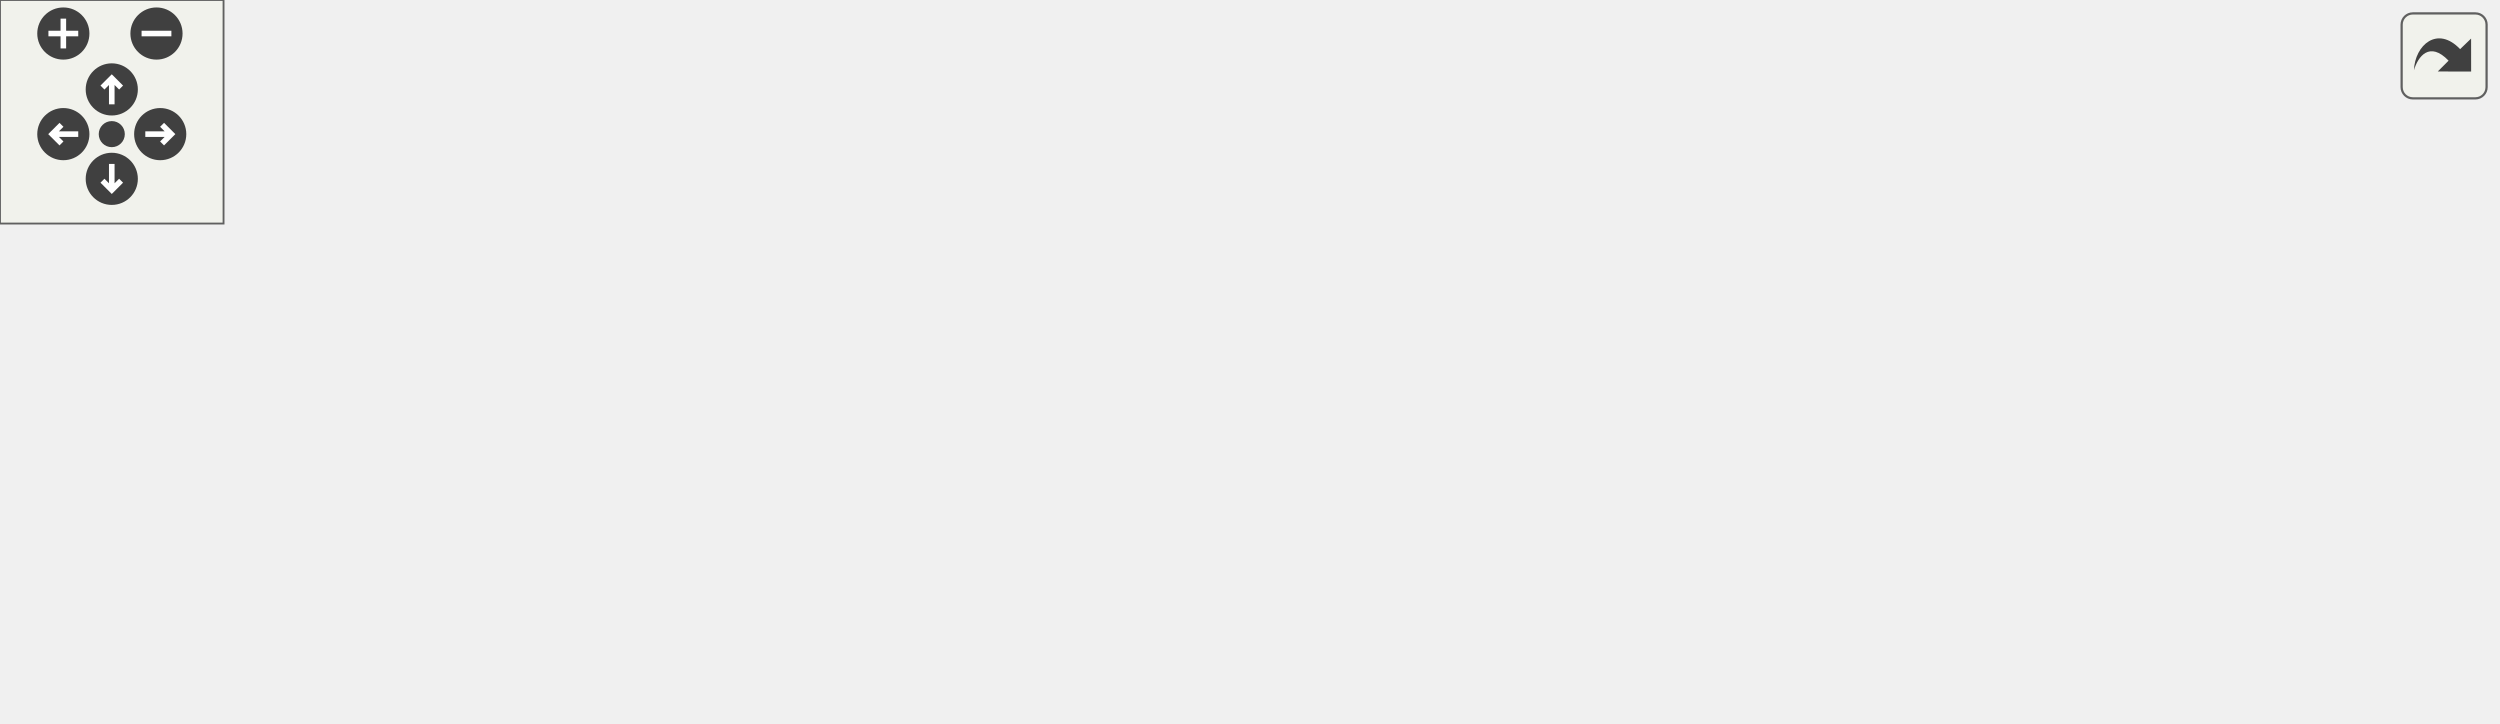
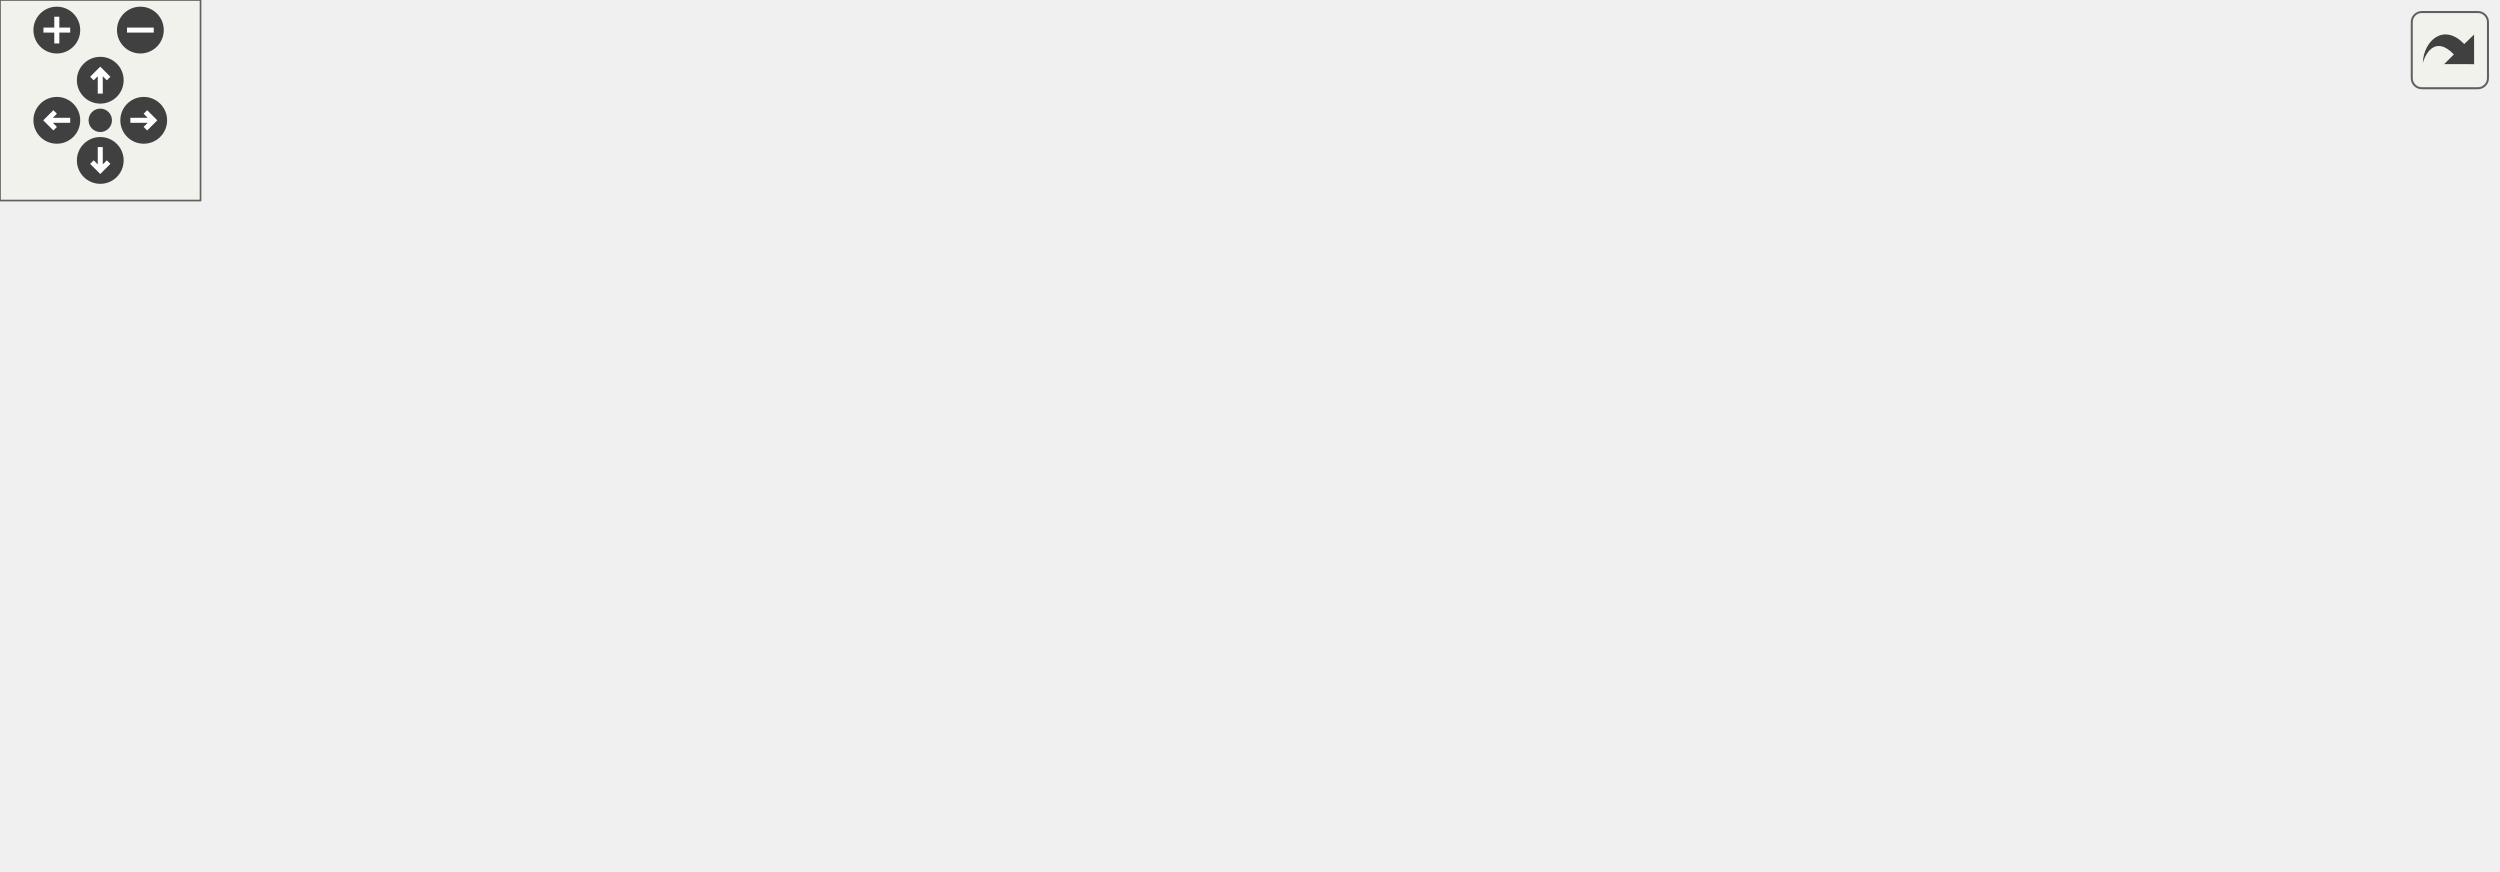
<svg xmlns="http://www.w3.org/2000/svg" xmlns:xlink="http://www.w3.org/1999/xlink" id="main" version="1.1" xml:space="preserve">
  <style type="text/css">
.edge:hover path { stroke: red; }
.edge:hover polygon { stroke: red; fill: red; }
</style>
  <defs>
    <circle id="rim" cx="0" cy="0" r="7" />
    <circle id="rim2" cx="0" cy="0" r="3.5" />
    <g id="zoomPlus">
      <use xlink:href="#rim" fill="#404040">
        <set attributeName="fill" to="#808080" begin="zoomplus.mouseover" end="zoomplus.mouseout" />
      </use>
      <path d="M-4,0h8M0,-4v8" fill="none" stroke="white" stroke-width="1.5" pointer-events="none" />
    </g>
    <g id="zoomMin">
      <use xlink:href="#rim" fill="#404040">
        <set attributeName="fill" to="#808080" begin="zoomminus.mouseover" end="zoomminus.mouseout" />
      </use>
      <path d="M-4,0h8" fill="none" stroke="white" stroke-width="1.5" pointer-events="none" />
    </g>
    <g id="dirArrow">
      <path fill="none" stroke="white" stroke-width="1.5" d="M0,-3.0v7 M-2.5,-0.5L0,-3.0L2.5,-0.5" />
    </g>
    <g id="resetDef">
      <use xlink:href="#rim2" fill="#404040">
        <set attributeName="fill" to="#808080" begin="reset.mouseover" end="reset.mouseout" />
      </use>
    </g>
  </defs>
  <svg id="graph" class="graph">
    <g id="viewport">
      <g id="node1" class="node">
        <g id="a_node1">
          <a xlink:title=" ">
-             <polygon fill="#bfbfbf" stroke="black" points="578,-57.5 578,-76.5 670,-76.5 670,-57.5 578,-57.5" />
-             <text text-anchor="middle" x="624" y="-64.5" font-family="Helvetica,sans-Serif" font-size="10.00">destructor_cmd</text>
+             <polygon fill="#bfbfbf" stroke="black" points="655,-95.5 655,-114.5 747,-114.5 747,-95.5 655,-95.5" />
+             <text text-anchor="middle" x="701" y="-102.5" font-family="Helvetica,sans-Serif" font-size="10.00">destructor_cmd</text>
          </a>
        </g>
      </g>
      <g id="node2" class="node">
        <g id="a_node2">
          <a xlink:href="multipipe_8c.html#a43baea25481fdd02ce42e4d249f12353" target="_top" xlink:title=" ">
-             <polygon fill="none" stroke="black" points="436.5,-114.5 436.5,-133.5 519.5,-133.5 519.5,-114.5 436.5,-114.5" />
-             <text text-anchor="middle" x="478" y="-121.5" font-family="Helvetica,sans-Serif" font-size="10.00">execute_child</text>
+             <polygon fill="none" stroke="black" points="513.5,-38.5 513.5,-57.5 596.5,-57.5 596.5,-38.5 513.5,-38.5" />
+             <text text-anchor="middle" x="555" y="-45.5" font-family="Helvetica,sans-Serif" font-size="10.00">execute_child</text>
          </a>
        </g>
      </g>
      <g id="edge1" class="edge">
-         <path fill="none" stroke="midnightblue" d="M590.76,-80.33C575.94,-86.41 558.11,-93.65 542,-100 529.7,-104.85 515.98,-110.09 504.49,-114.44" />
-         <polygon fill="midnightblue" stroke="midnightblue" points="592.09,-83.57 600.01,-76.53 589.43,-77.09 592.09,-83.57" />
+         <path fill="none" stroke="midnightblue" d="M667.76,-91.67C652.94,-85.59 635.11,-78.35 619,-72 606.7,-67.15 592.98,-61.91 581.49,-57.56" />
+         <polygon fill="midnightblue" stroke="midnightblue" points="666.43,-94.91 677.01,-95.47 669.09,-88.43 666.43,-94.91" />
      </g>
      <g id="node4" class="node">
        <g id="a_node4">
          <a xlink:href="multipipe_8c.html#a3f78d597d08aaca5580b2c89f956a3a2" target="_top" xlink:title="management of the multipipe (= name when we have at least one pipe) First step is to manage the hered...">
-             <polygon fill="none" stroke="black" points="95,-76.5 95,-95.5 184,-95.5 184,-76.5 95,-76.5" />
-             <text text-anchor="middle" x="139.5" y="-83.5" font-family="Helvetica,sans-Serif" font-size="10.00">multipipe_cmd</text>
-           </a>
-         </g>
-       </g>
-       <g id="edge5" class="edge">
-         <path fill="none" stroke="midnightblue" d="M567.37,-70.63C558.87,-71.13 550.2,-71.6 542,-72 411.9,-78.28 257.95,-82.85 184.18,-84.86" />
-         <polygon fill="midnightblue" stroke="midnightblue" points="567.83,-74.11 577.6,-70.02 567.41,-67.12 567.83,-74.11" />
+             <polygon fill="none" stroke="black" points="172,-76.5 172,-95.5 261,-95.5 261,-76.5 172,-76.5" />
+             <text text-anchor="middle" x="216.5" y="-83.5" font-family="Helvetica,sans-Serif" font-size="10.00">multipipe_cmd</text>
+           </a>
+         </g>
+       </g>
+       <g id="edge7" class="edge">
+         <path fill="none" stroke="midnightblue" d="M644.41,-102.81C547.34,-98.99 348.89,-91.17 261.03,-87.71" />
+         <polygon fill="midnightblue" stroke="midnightblue" points="644.48,-106.32 654.61,-103.21 644.75,-99.32 644.48,-106.32" />
      </g>
      <g id="node6" class="node">
        <g id="a_node6">
-           <a xlink:href="execution_8c.html#a4ef7db02a474eb1b198b2a25e1303118" target="_top" xlink:title="here we check if it's a builtin where we have to fork or not we still need to do the redirection veri...">
-             <polygon fill="none" stroke="black" points="254.5,-38.5 254.5,-57.5 343.5,-57.5 343.5,-38.5 254.5,-38.5" />
-             <text text-anchor="middle" x="299" y="-45.5" font-family="Helvetica,sans-Serif" font-size="10.00">one_command</text>
+           <a xlink:href="main_8c.html#a647f21a28344e1d9c643f4115516d7c9" target="_top" xlink:title=" ">
+             <polygon fill="none" stroke="black" points="0,-95.5 0,-114.5 41,-114.5 41,-95.5 0,-95.5" />
+             <text text-anchor="middle" x="20.5" y="-102.5" font-family="Helvetica,sans-Serif" font-size="10.00">main</text>
          </a>
        </g>
      </g>
      <g id="edge6" class="edge">
-         <path fill="none" stroke="midnightblue" d="M567.54,-63.74C504.13,-60.01 401.65,-53.98 343.65,-50.57" />
-         <polygon fill="midnightblue" stroke="midnightblue" points="567.56,-67.24 577.75,-64.34 567.97,-60.26 567.56,-67.24" />
+         <path fill="none" stroke="midnightblue" d="M681.55,-121C665.94,-133.63 642.44,-150.63 619,-160 517.77,-200.45 486.01,-200 377,-200 377,-200 377,-200 215.5,-200 138.62,-200 60.47,-139.08 32.38,-114.81" />
+         <polygon fill="midnightblue" stroke="midnightblue" points="683.9,-123.59 689.35,-114.5 679.43,-118.21 683.9,-123.59" />
      </g>
      <g id="node7" class="node">
        <g id="a_node7">
+           <a xlink:href="execution_8c.html#a4ef7db02a474eb1b198b2a25e1303118" target="_top" xlink:title="here we check if it's a builtin where we have to fork or not we still need to do the redirection veri...">
+             <polygon fill="none" stroke="black" points="331.5,-114.5 331.5,-133.5 420.5,-133.5 420.5,-114.5 331.5,-114.5" />
+             <text text-anchor="middle" x="376" y="-121.5" font-family="Helvetica,sans-Serif" font-size="10.00">one_command</text>
+           </a>
+         </g>
+       </g>
+       <g id="edge8" class="edge">
+         <path fill="none" stroke="midnightblue" d="M675.95,-119.71C660.34,-128.37 639.21,-138.49 619,-143 547.43,-158.95 461.35,-144.44 413.55,-133.51" />
+         <polygon fill="midnightblue" stroke="midnightblue" points="677.97,-122.59 684.9,-114.57 674.49,-116.52 677.97,-122.59" />
+       </g>
+       <g id="node8" class="node">
+         <g id="a_node8">
          <a xlink:href="execution_8c.html#ac70faaedddc427b5051b808a8de40da4" target="_top" xlink:title="in this function we do the fork to create a child process we do the redirection if we need to">
-             <polygon fill="none" stroke="black" points="414,-0.5 414,-19.5 542,-19.5 542,-0.5 414,-0.5" />
-             <text text-anchor="middle" x="478" y="-7.5" font-family="Helvetica,sans-Serif" font-size="10.00">one_command_execve</text>
-           </a>
-         </g>
-       </g>
-       <g id="edge8" class="edge">
-         <path fill="none" stroke="midnightblue" d="M590.76,-53.67C575.94,-47.59 558.11,-40.35 542,-34 529.7,-29.15 515.98,-23.91 504.49,-19.56" />
-         <polygon fill="midnightblue" stroke="midnightblue" points="589.43,-56.91 600.01,-57.47 592.09,-50.43 589.43,-56.91" />
+             <polygon fill="none" stroke="black" points="491,-114.5 491,-133.5 619,-133.5 619,-114.5 491,-114.5" />
+             <text text-anchor="middle" x="555" y="-121.5" font-family="Helvetica,sans-Serif" font-size="10.00">one_command_execve</text>
+           </a>
+         </g>
+       </g>
+       <g id="edge10" class="edge">
+         <path fill="none" stroke="midnightblue" d="M644.81,-112.28C636.43,-113.39 627.74,-114.53 619.21,-115.66" />
+         <polygon fill="midnightblue" stroke="midnightblue" points="645.38,-115.74 654.83,-110.96 644.46,-108.8 645.38,-115.74" />
+       </g>
+       <g id="node9" class="node">
+         <g id="a_node9">
+           <a xlink:href="error_8c.html#a193034f887c71fdb2486835d8cbd9dd3" target="_top" xlink:title=" ">
+             <polygon fill="none" stroke="black" points="501.5,-0.5 501.5,-19.5 608.5,-19.5 608.5,-0.5 501.5,-0.5" />
+             <text text-anchor="middle" x="555" y="-7.5" font-family="Helvetica,sans-Serif" font-size="10.00">parsing_destructor</text>
+           </a>
+         </g>
+       </g>
+       <g id="edge12" class="edge">
+         <path fill="none" stroke="midnightblue" d="M685.84,-87.68C670.9,-70.48 645.84,-44.48 619,-29 612.37,-25.18 604.9,-22.05 597.47,-19.52" />
+         <polygon fill="midnightblue" stroke="midnightblue" points="683.19,-89.97 692.33,-95.34 688.53,-85.45 683.19,-89.97" />
      </g>
      <g id="node3" class="node">
        <g id="a_node3">
          <a xlink:href="multipipe_8c.html#af32b88ab44b94650a0bb6f805f70a805" target="_top" xlink:title="it's where the fork happen and sent to be execute">
-             <polygon fill="none" stroke="black" points="220,-114.5 220,-133.5 378,-133.5 378,-114.5 220,-114.5" />
-             <text text-anchor="middle" x="299" y="-121.5" font-family="Helvetica,sans-Serif" font-size="10.00">multipipe_intermediary_cmd</text>
+             <polygon fill="none" stroke="black" points="297,-38.5 297,-57.5 455,-57.5 455,-38.5 297,-38.5" />
+             <text text-anchor="middle" x="376" y="-45.5" font-family="Helvetica,sans-Serif" font-size="10.00">multipipe_intermediary_cmd</text>
          </a>
        </g>
      </g>
      <g id="edge2" class="edge">
-         <path fill="none" stroke="midnightblue" d="M426.29,-124C411.24,-124 394.4,-124 378.04,-124" />
-         <polygon fill="midnightblue" stroke="midnightblue" points="426.39,-127.5 436.39,-124 426.39,-120.5 426.39,-127.5" />
+         <path fill="none" stroke="midnightblue" d="M503.29,-48C488.24,-48 471.4,-48 455.04,-48" />
+         <polygon fill="midnightblue" stroke="midnightblue" points="503.39,-51.5 513.39,-48 503.39,-44.5 503.39,-51.5" />
      </g>
      <g id="edge3" class="edge">
-         <path fill="none" stroke="midnightblue" d="M248.4,-112.03C226.32,-106.71 200.7,-100.52 179.96,-95.52" />
-         <polygon fill="midnightblue" stroke="midnightblue" points="247.71,-115.47 258.26,-114.41 249.36,-108.66 247.71,-115.47" />
+         <path fill="none" stroke="midnightblue" d="M325.4,-59.97C303.32,-65.29 277.7,-71.48 256.96,-76.48" />
+         <polygon fill="midnightblue" stroke="midnightblue" points="326.36,-63.34 335.26,-57.59 324.71,-56.53 326.36,-63.34" />
      </g>
      <g id="node5" class="node">
        <g id="a_node5">
          <a xlink:href="execution_8c.html#a9dffeca3c2ff474e24c3e98ab856df76" target="_top" xlink:title="first function of the execution part when we have something to do we have to deal with two cases ; if...">
-             <polygon fill="none" stroke="black" points="0,-57.5 0,-76.5 59,-76.5 59,-57.5 0,-57.5" />
-             <text text-anchor="middle" x="29.5" y="-64.5" font-family="Helvetica,sans-Serif" font-size="10.00">executor</text>
+             <polygon fill="none" stroke="black" points="77,-95.5 77,-114.5 136,-114.5 136,-95.5 77,-95.5" />
+             <text text-anchor="middle" x="106.5" y="-102.5" font-family="Helvetica,sans-Serif" font-size="10.00">executor</text>
          </a>
        </g>
      </g>
      <g id="edge4" class="edge">
-         <path fill="none" stroke="midnightblue" d="M84.88,-76.57C75.97,-75 67.05,-73.43 59.08,-72.03" />
-         <polygon fill="midnightblue" stroke="midnightblue" points="84.43,-80.04 94.88,-78.33 85.64,-73.15 84.43,-80.04" />
-       </g>
-       <g id="edge7" class="edge">
-         <path fill="none" stroke="midnightblue" d="M244.37,-51.81C188.58,-55.77 103.35,-61.83 59.22,-64.96" />
-         <polygon fill="midnightblue" stroke="midnightblue" points="244.7,-55.29 254.43,-51.09 244.2,-48.31 244.7,-55.29" />
+         <path fill="none" stroke="midnightblue" d="M161.88,-95.43C152.97,-97 144.05,-98.57 136.08,-99.97" />
+         <polygon fill="midnightblue" stroke="midnightblue" points="162.64,-98.85 171.88,-93.67 161.43,-91.96 162.64,-98.85" />
+       </g>
+       <g id="edge5" class="edge">
+         <path fill="none" stroke="midnightblue" d="M66.48,-105C57.72,-105 48.78,-105 41.21,-105" />
+         <polygon fill="midnightblue" stroke="midnightblue" points="66.59,-108.5 76.59,-105 66.59,-101.5 66.59,-108.5" />
      </g>
      <g id="edge9" class="edge">
-         <path fill="none" stroke="midnightblue" d="M422.52,-21.7C397.21,-27.13 367.54,-33.5 343.73,-38.61" />
-         <polygon fill="midnightblue" stroke="midnightblue" points="423.29,-25.11 432.34,-19.59 421.82,-18.27 423.29,-25.11" />
+         <path fill="none" stroke="midnightblue" d="M321.37,-120.19C265.58,-116.23 180.35,-110.17 136.22,-107.04" />
+         <polygon fill="midnightblue" stroke="midnightblue" points="321.2,-123.69 331.43,-120.91 321.7,-116.71 321.2,-123.69" />
+       </g>
+       <g id="edge11" class="edge">
+         <path fill="none" stroke="midnightblue" d="M480.4,-124C460.05,-124 438.62,-124 420.57,-124" />
+         <polygon fill="midnightblue" stroke="midnightblue" points="480.6,-127.5 490.6,-124 480.6,-120.5 480.6,-127.5" />
+       </g>
+       <g id="node10" class="node">
+         <g id="a_node10">
+           <a xlink:href="error_8c.html#a8f5f1cfa591c395b88733e1134d8de3d" target="_top" xlink:title=" ">
+             <polygon fill="none" stroke="black" points="337,-0.5 337,-19.5 415,-19.5 415,-0.5 337,-0.5" />
+             <text text-anchor="middle" x="376" y="-7.5" font-family="Helvetica,sans-Serif" font-size="10.00">syntax_error</text>
+           </a>
+         </g>
+       </g>
+       <g id="edge13" class="edge">
+         <path fill="none" stroke="midnightblue" d="M491.08,-10C465.69,-10 437.24,-10 415.09,-10" />
+         <polygon fill="midnightblue" stroke="midnightblue" points="491.37,-13.5 501.37,-10 491.37,-6.5 491.37,-13.5" />
+       </g>
+       <g id="node11" class="node">
+         <g id="a_node11">
+           <a xlink:href="parser_8c.html#a302af903b3f87eaaff83762f60c2d8cb" target="_top" xlink:title=" ">
+             <polygon fill="none" stroke="black" points="83,-38.5 83,-57.5 130,-57.5 130,-38.5 83,-38.5" />
+             <text text-anchor="middle" x="106.5" y="-45.5" font-family="Helvetica,sans-Serif" font-size="10.00">parser</text>
+           </a>
+         </g>
+       </g>
+       <g id="edge14" class="edge">
+         <path fill="none" stroke="midnightblue" d="M326.91,-16.83C268.77,-25.09 173.35,-38.65 130.09,-44.79" />
+         <polygon fill="midnightblue" stroke="midnightblue" points="327.55,-20.28 336.96,-15.4 326.56,-13.35 327.55,-20.28" />
+       </g>
+       <g id="edge15" class="edge">
+         <path fill="none" stroke="midnightblue" d="M82.94,-63.31C67.85,-73.55 48.46,-86.71 35.54,-95.47" />
+         <polygon fill="midnightblue" stroke="midnightblue" points="84.94,-66.18 91.25,-57.67 81.01,-60.39 84.94,-66.18" />
      </g>
    </g>
  </svg>
  <g id="navigator" transform="translate(0 0)" fill="#404254">
    <rect fill="#f2f5e9" fill-opacity="0.5" stroke="#606060" stroke-width=".5" x="0" y="0" width="60" height="60" />
    <use id="zoomplus" xlink:href="#zoomPlus" x="17" y="9" />
    <use id="zoomminus" xlink:href="#zoomMin" x="42" y="9" />
    <use id="reset" xlink:href="#resetDef" x="30" y="36" />
    <g id="arrowUp" xlink:href="#dirArrow" transform="translate(30 24)">
      <use xlink:href="#rim" fill="#404040">
        <set attributeName="fill" to="#808080" begin="arrowUp.mouseover" end="arrowUp.mouseout" />
      </use>
      <path fill="none" stroke="white" stroke-width="1.5" d="M0,-3.0v7 M-2.5,-0.5L0,-3.0L2.5,-0.5" />
    </g>
    <g id="arrowRight" xlink:href="#dirArrow" transform="rotate(90) translate(36 -43)">
      <use xlink:href="#rim" fill="#404040">
        <set attributeName="fill" to="#808080" begin="arrowRight.mouseover" end="arrowRight.mouseout" />
      </use>
      <path fill="none" stroke="white" stroke-width="1.5" d="M0,-3.0v7 M-2.5,-0.5L0,-3.0L2.5,-0.5" />
    </g>
    <g id="arrowDown" xlink:href="#dirArrow" transform="rotate(180) translate(-30 -48)">
      <use xlink:href="#rim" fill="#404040">
        <set attributeName="fill" to="#808080" begin="arrowDown.mouseover" end="arrowDown.mouseout" />
      </use>
      <path fill="none" stroke="white" stroke-width="1.5" d="M0,-3.0v7 M-2.5,-0.5L0,-3.0L2.5,-0.5" />
    </g>
    <g id="arrowLeft" xlink:href="#dirArrow" transform="rotate(270) translate(-36 17)">
      <use xlink:href="#rim" fill="#404040">
        <set attributeName="fill" to="#808080" begin="arrowLeft.mouseover" end="arrowLeft.mouseout" />
      </use>
      <path fill="none" stroke="white" stroke-width="1.5" d="M0,-3.0v7 M-2.5,-0.5L0,-3.0L2.5,-0.5" />
    </g>
  </g>
  <svg viewBox="0 0 15 15" width="100%" height="30px" preserveAspectRatio="xMaxYMin meet">
    <g id="arrow_out" transform="scale(0.3 0.3)">
      <a xlink:href="minishell_8h_a132395876bb5a7cfe926b9e37571a1e3_icgraph_org.svg" target="_base">
        <rect id="button" ry="5" rx="5" y="6" x="6" height="38" width="38" fill="#f2f5e9" fill-opacity="0.5" stroke="#606060" stroke-width="1.0" />
        <path id="arrow" d="M 11.5,31.437 C 11.94,20.098 22.043,11.323 32.159,21.979 L 37.069,17.246 C 37.069,17.246 37.088,32 37.088,32 L 22.16,31.978 C 22.16,31.978 26.998,27.14 26.998,27.14 C 18.529,18.264 13.292,25.23 11.5,31.437 z" style="fill:#404040;" />
      </a>
    </g>
  </svg>
</svg>
